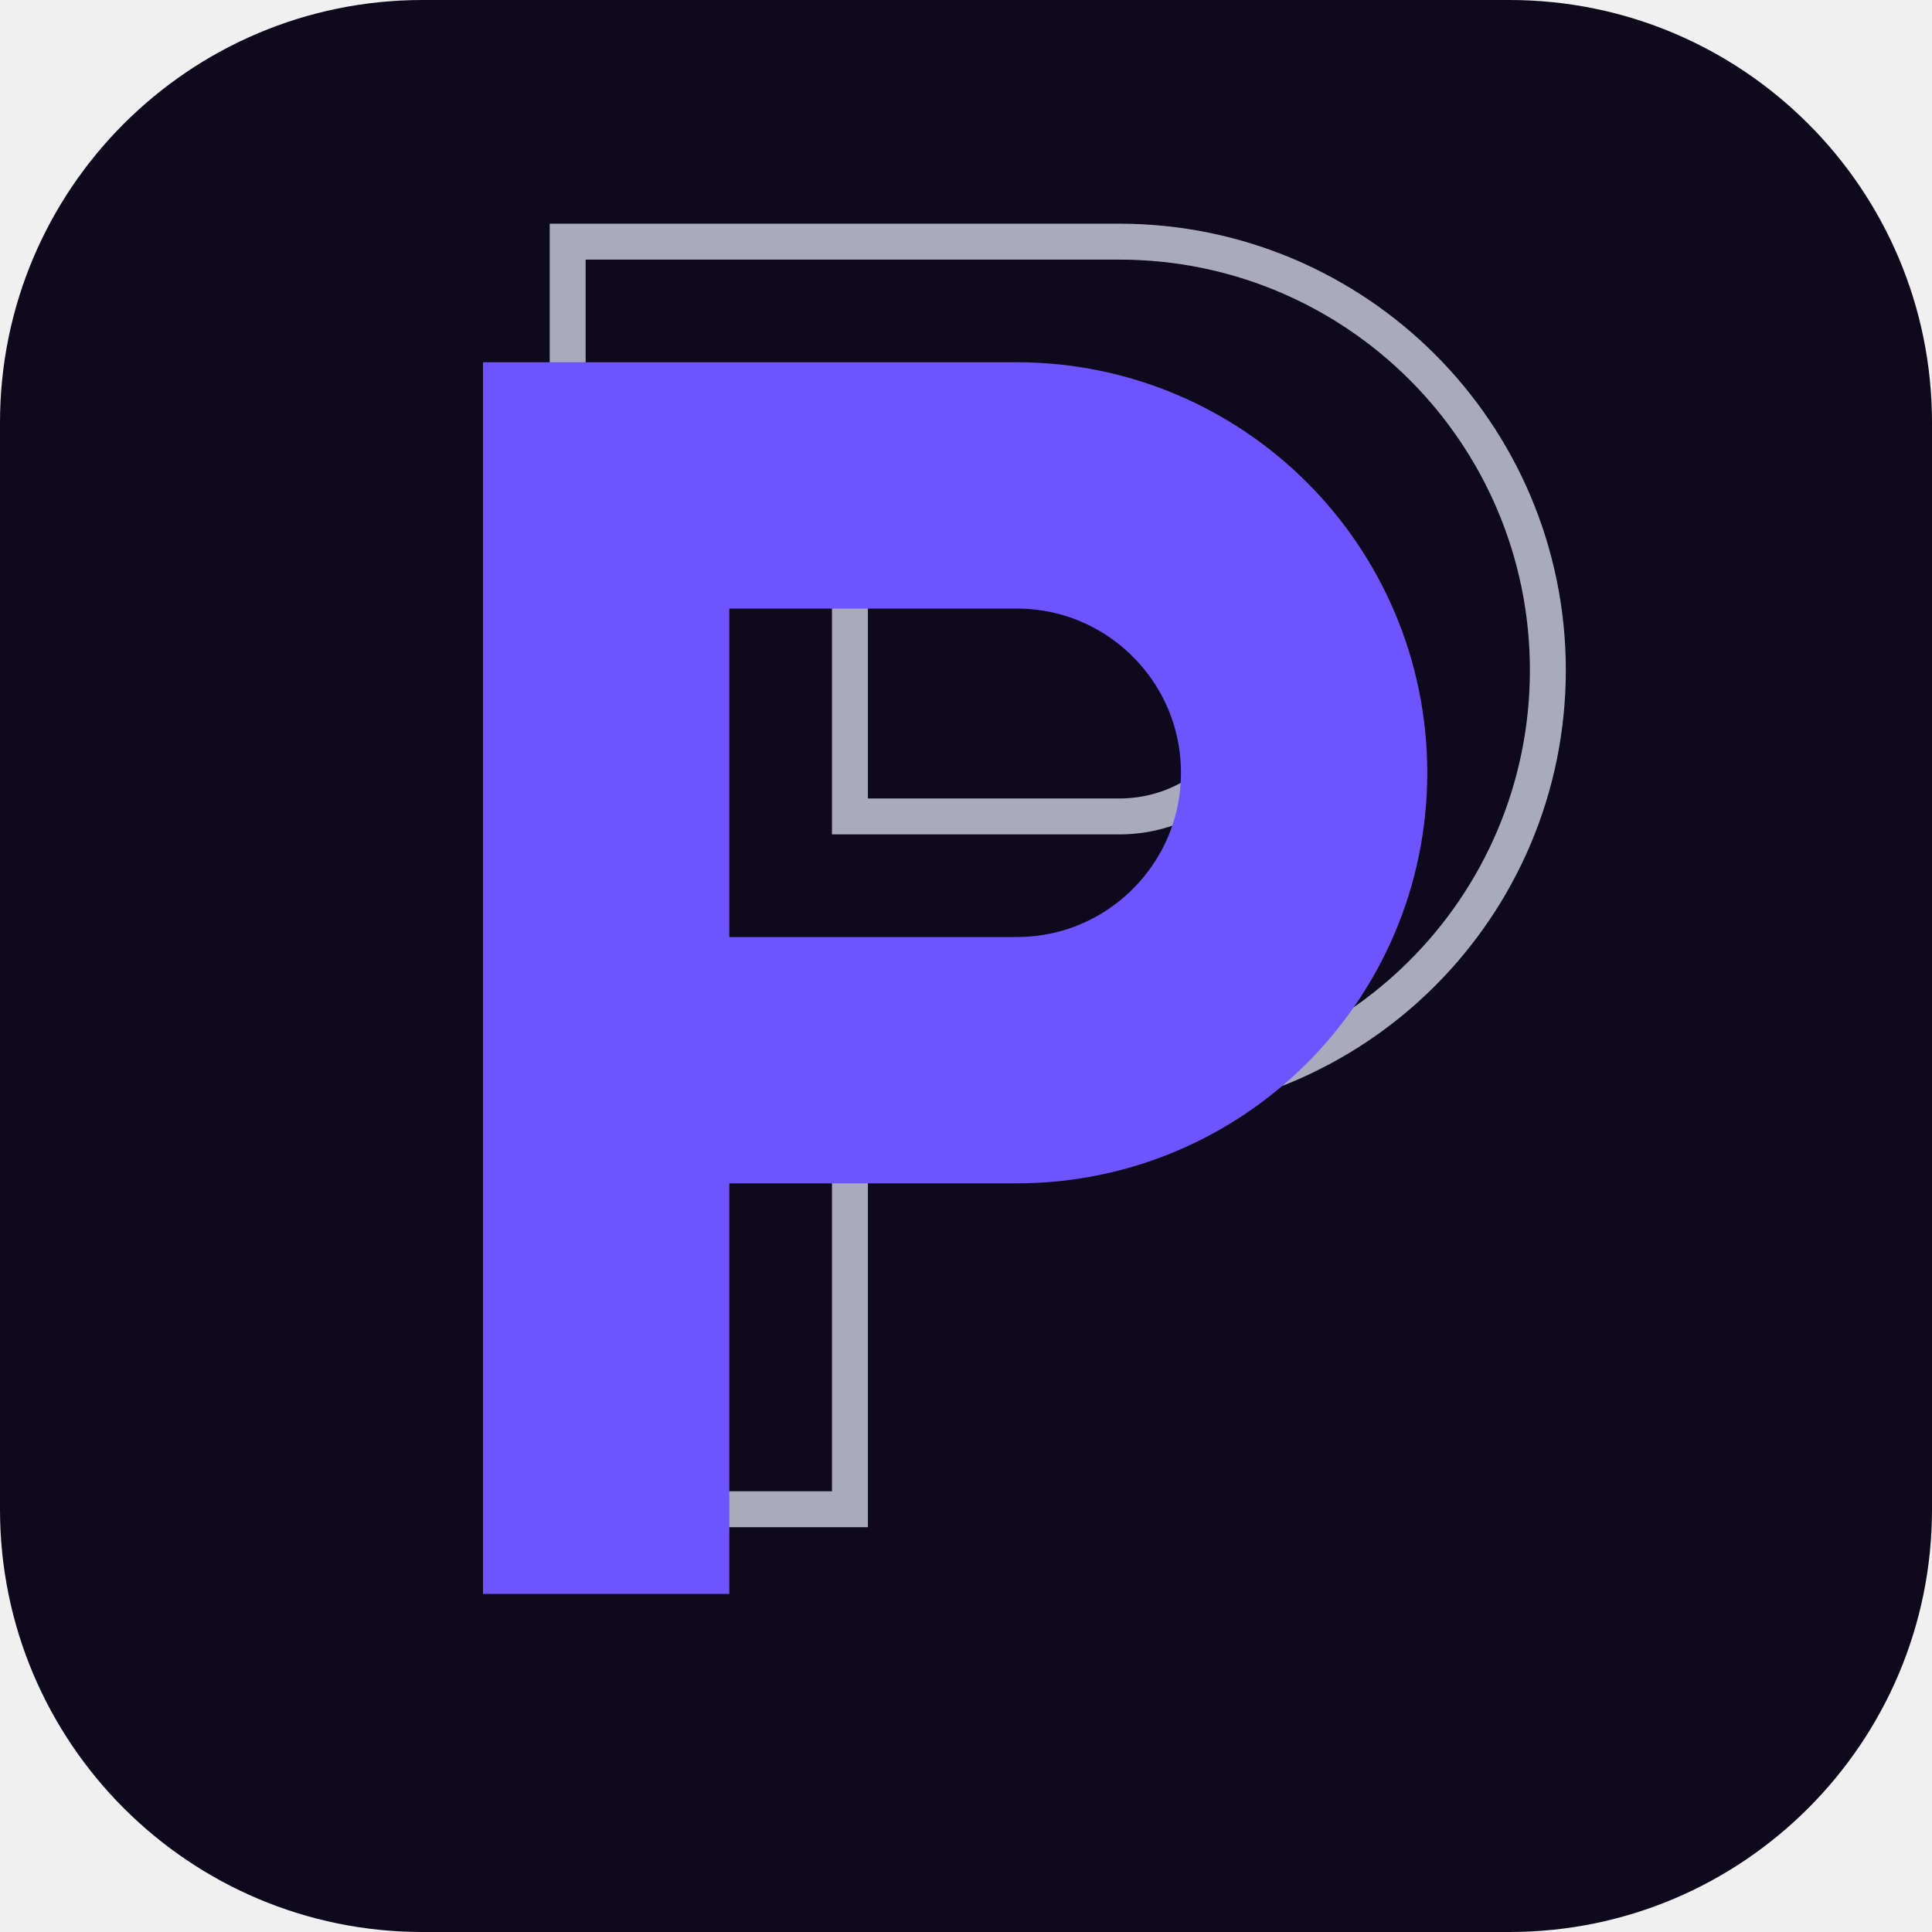
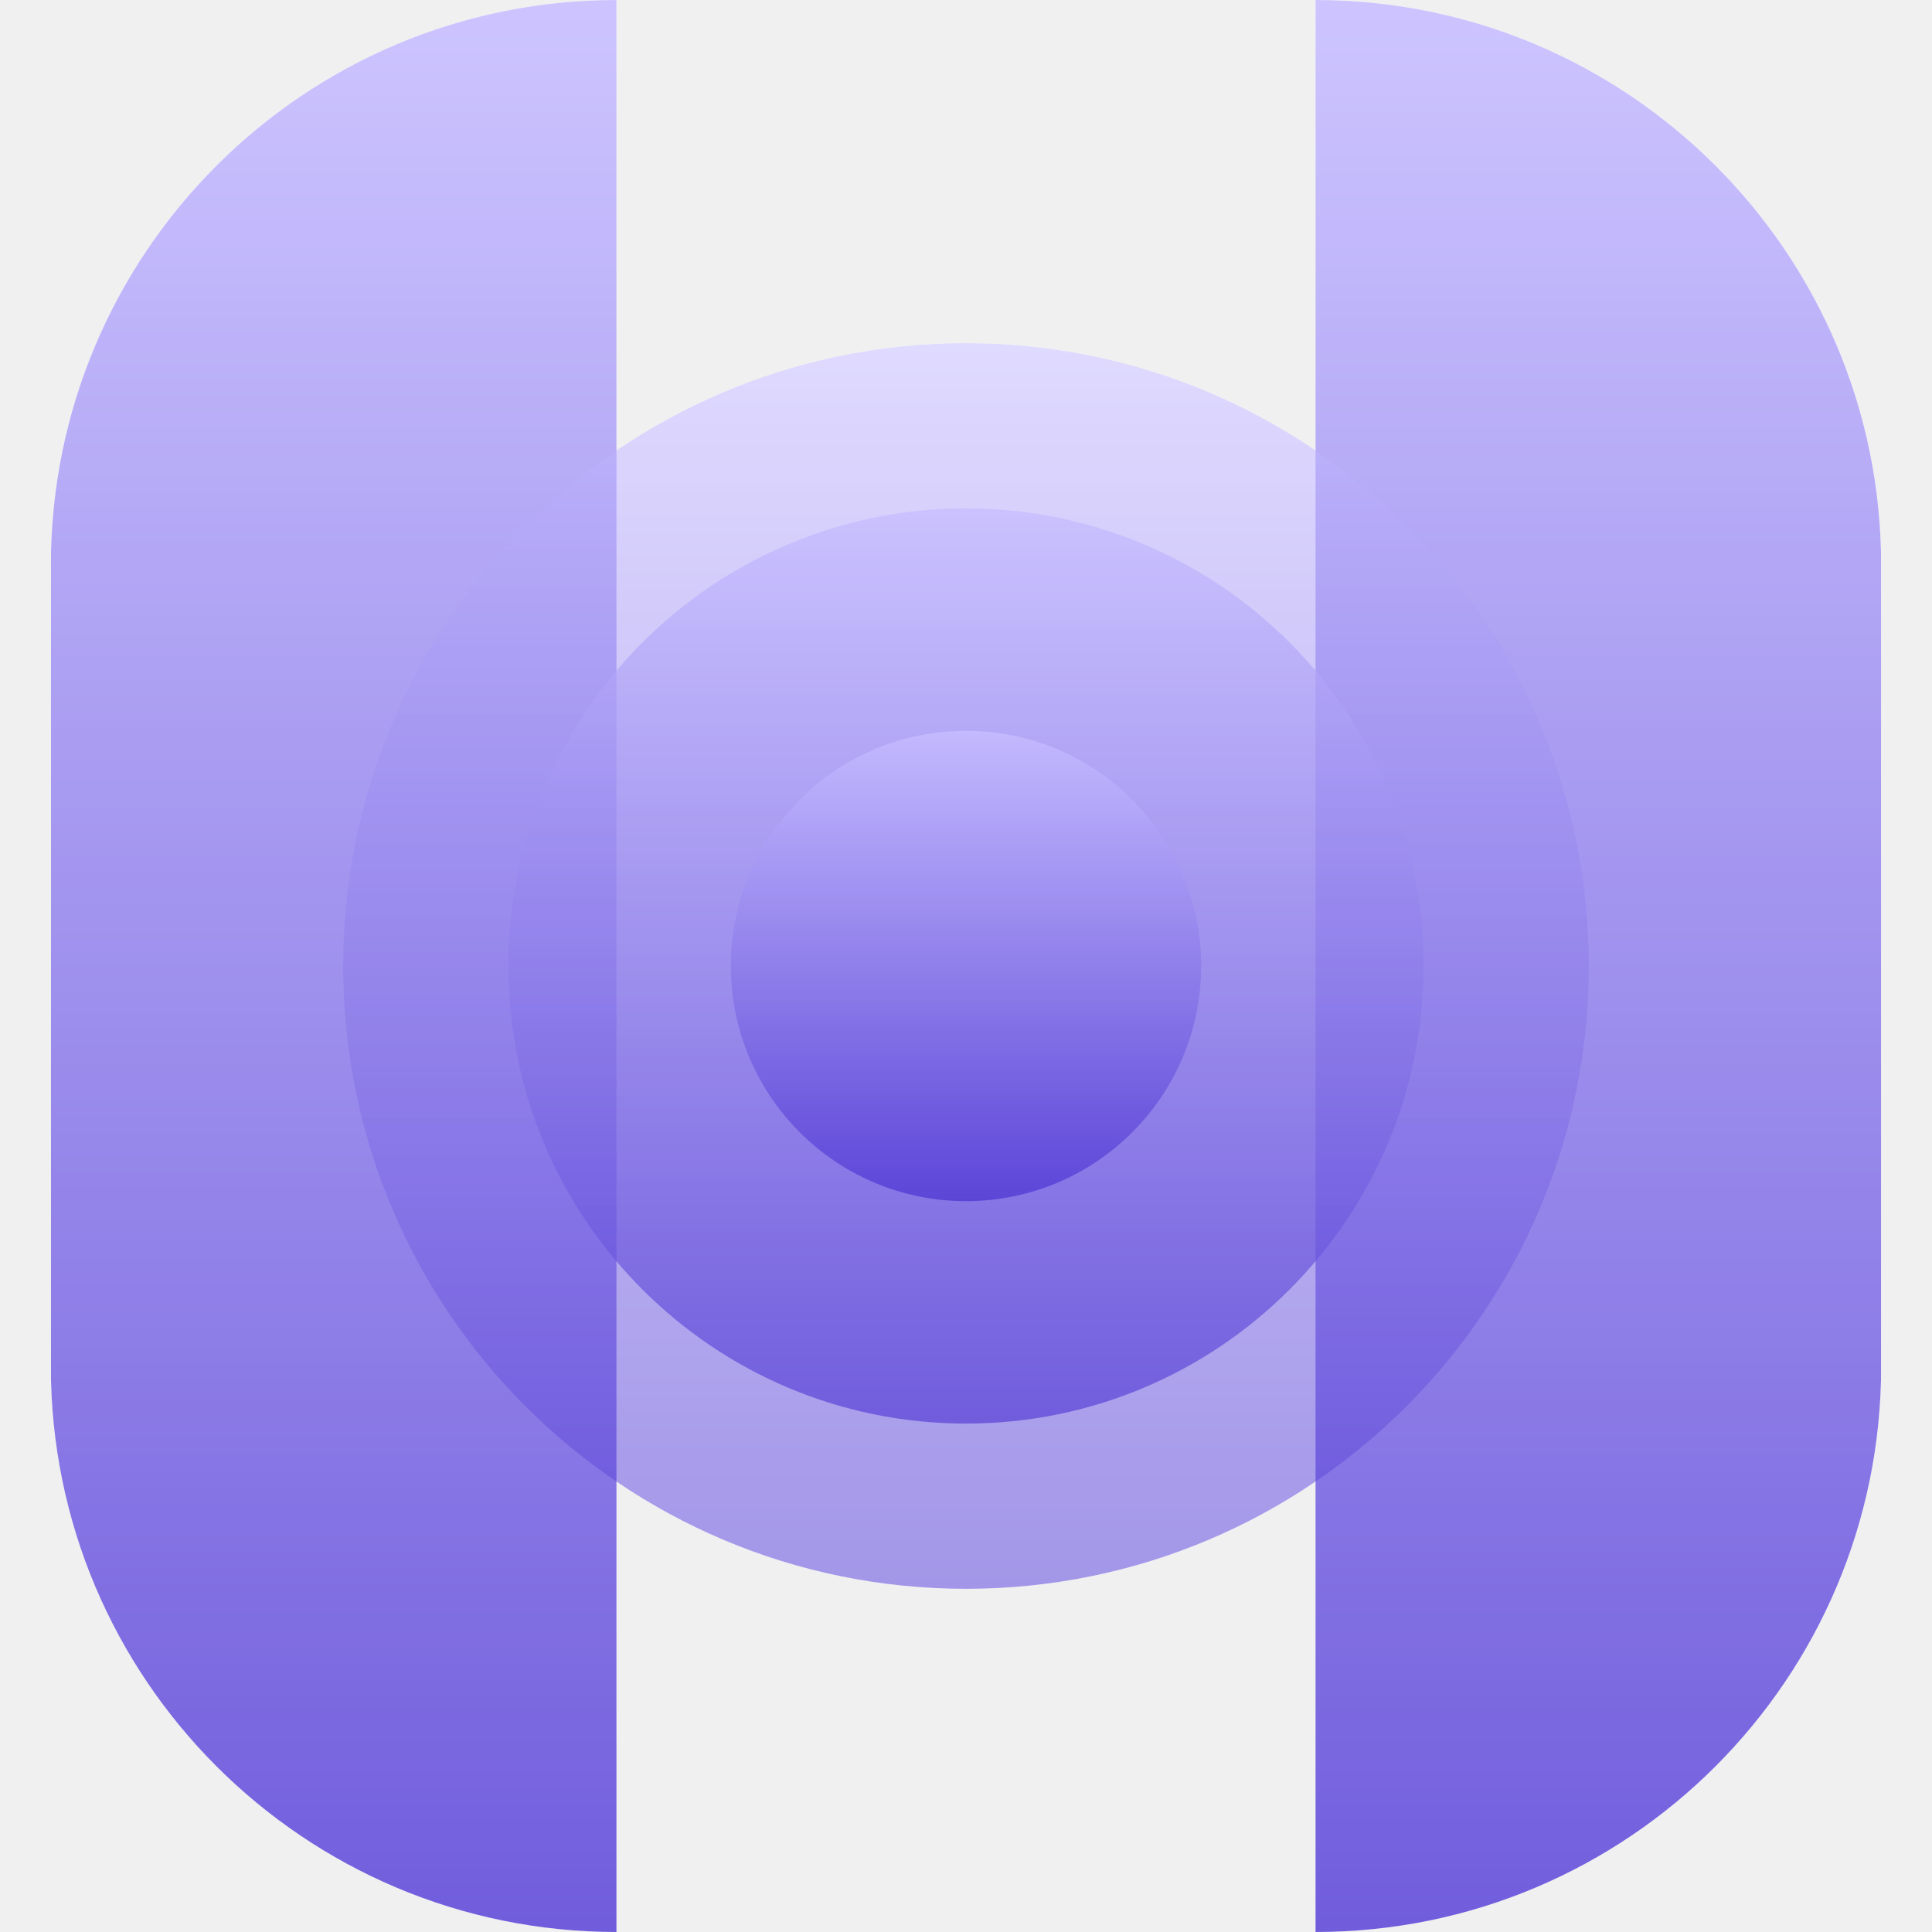
- <svg xmlns="http://www.w3.org/2000/svg" viewBox="0 0 64 64" width="64" height="64">
-   <rect width="64" height="64" rx="14" fill="#0e091c" />
-   <g transform="translate(16 12) scale(0.68)" fill="none" stroke-linejoin="miter" stroke-linecap="butt">
-     <clipPath id="cap">
-       <rect x="-12" y="0" width="70" height="60" />
-     </clipPath>
-     <clipPath id="cap-shifted">
-       <rect x="-12" y="-1.75" width="70" height="63.5" />
-     </clipPath>
-     <mask id="outline" maskUnits="userSpaceOnUse" x="-20" y="-20" width="86" height="100">
-       <path d="M6 66V6H26A14 14 0 0 1 26 34H6" stroke="#fff" stroke-width="15.5" clip-path="url(#cap-shifted)" />
-       <path d="M6 66V6H26A14 14 0 0 1 26 34H6" stroke="#000" stroke-width="12" clip-path="url(#cap)" />
+ <svg xmlns="http://www.w3.org/2000/svg" viewBox="-2 0 76 76" width="64" height="64">
+   <defs>
+     <linearGradient id="g" x1="0" y1="0" x2="0" y2="1">
+       <stop offset="0" stop-color="#c5bbff" />
+       <stop offset="1" stop-color="#5740d6" />
+     </linearGradient>
+     <mask id="split" maskUnits="userSpaceOnUse" x="0" y="0" width="72" height="76">
+       <rect width="72" height="76" fill="#fff" />
+       <rect x="22.25" width="27.5" height="76" fill="#000" />
    </mask>
-     <g transform="translate(5 -5)" mask="url(#outline)">
-       <rect x="-12" y="-20" width="66" height="100" fill="#aaaabf" />
-     </g>
-     <path d="M6 66V6H26A14 14 0 0 1 26 34H6" stroke="#6e54ff" stroke-width="12" clip-path="url(#cap)" />
+   </defs>
+   <g fill="#fff">
+     <rect width="72" height="76" rx="22.25" mask="url(#split)" />
+     <circle cx="36" cy="38" r="24.5" />
  </g>
+   <rect width="72" height="76" rx="22.25" fill="url(#g)" opacity="0.85" mask="url(#split)" />
+   <circle cx="36" cy="38" r="24.5" fill="url(#g)" opacity="0.55" />
+   <circle cx="36" cy="38" r="18" fill="url(#g)" opacity="0.7" />
+   <circle cx="36" cy="38" r="9.25" fill="url(#g)" opacity="0.9" />
</svg>
